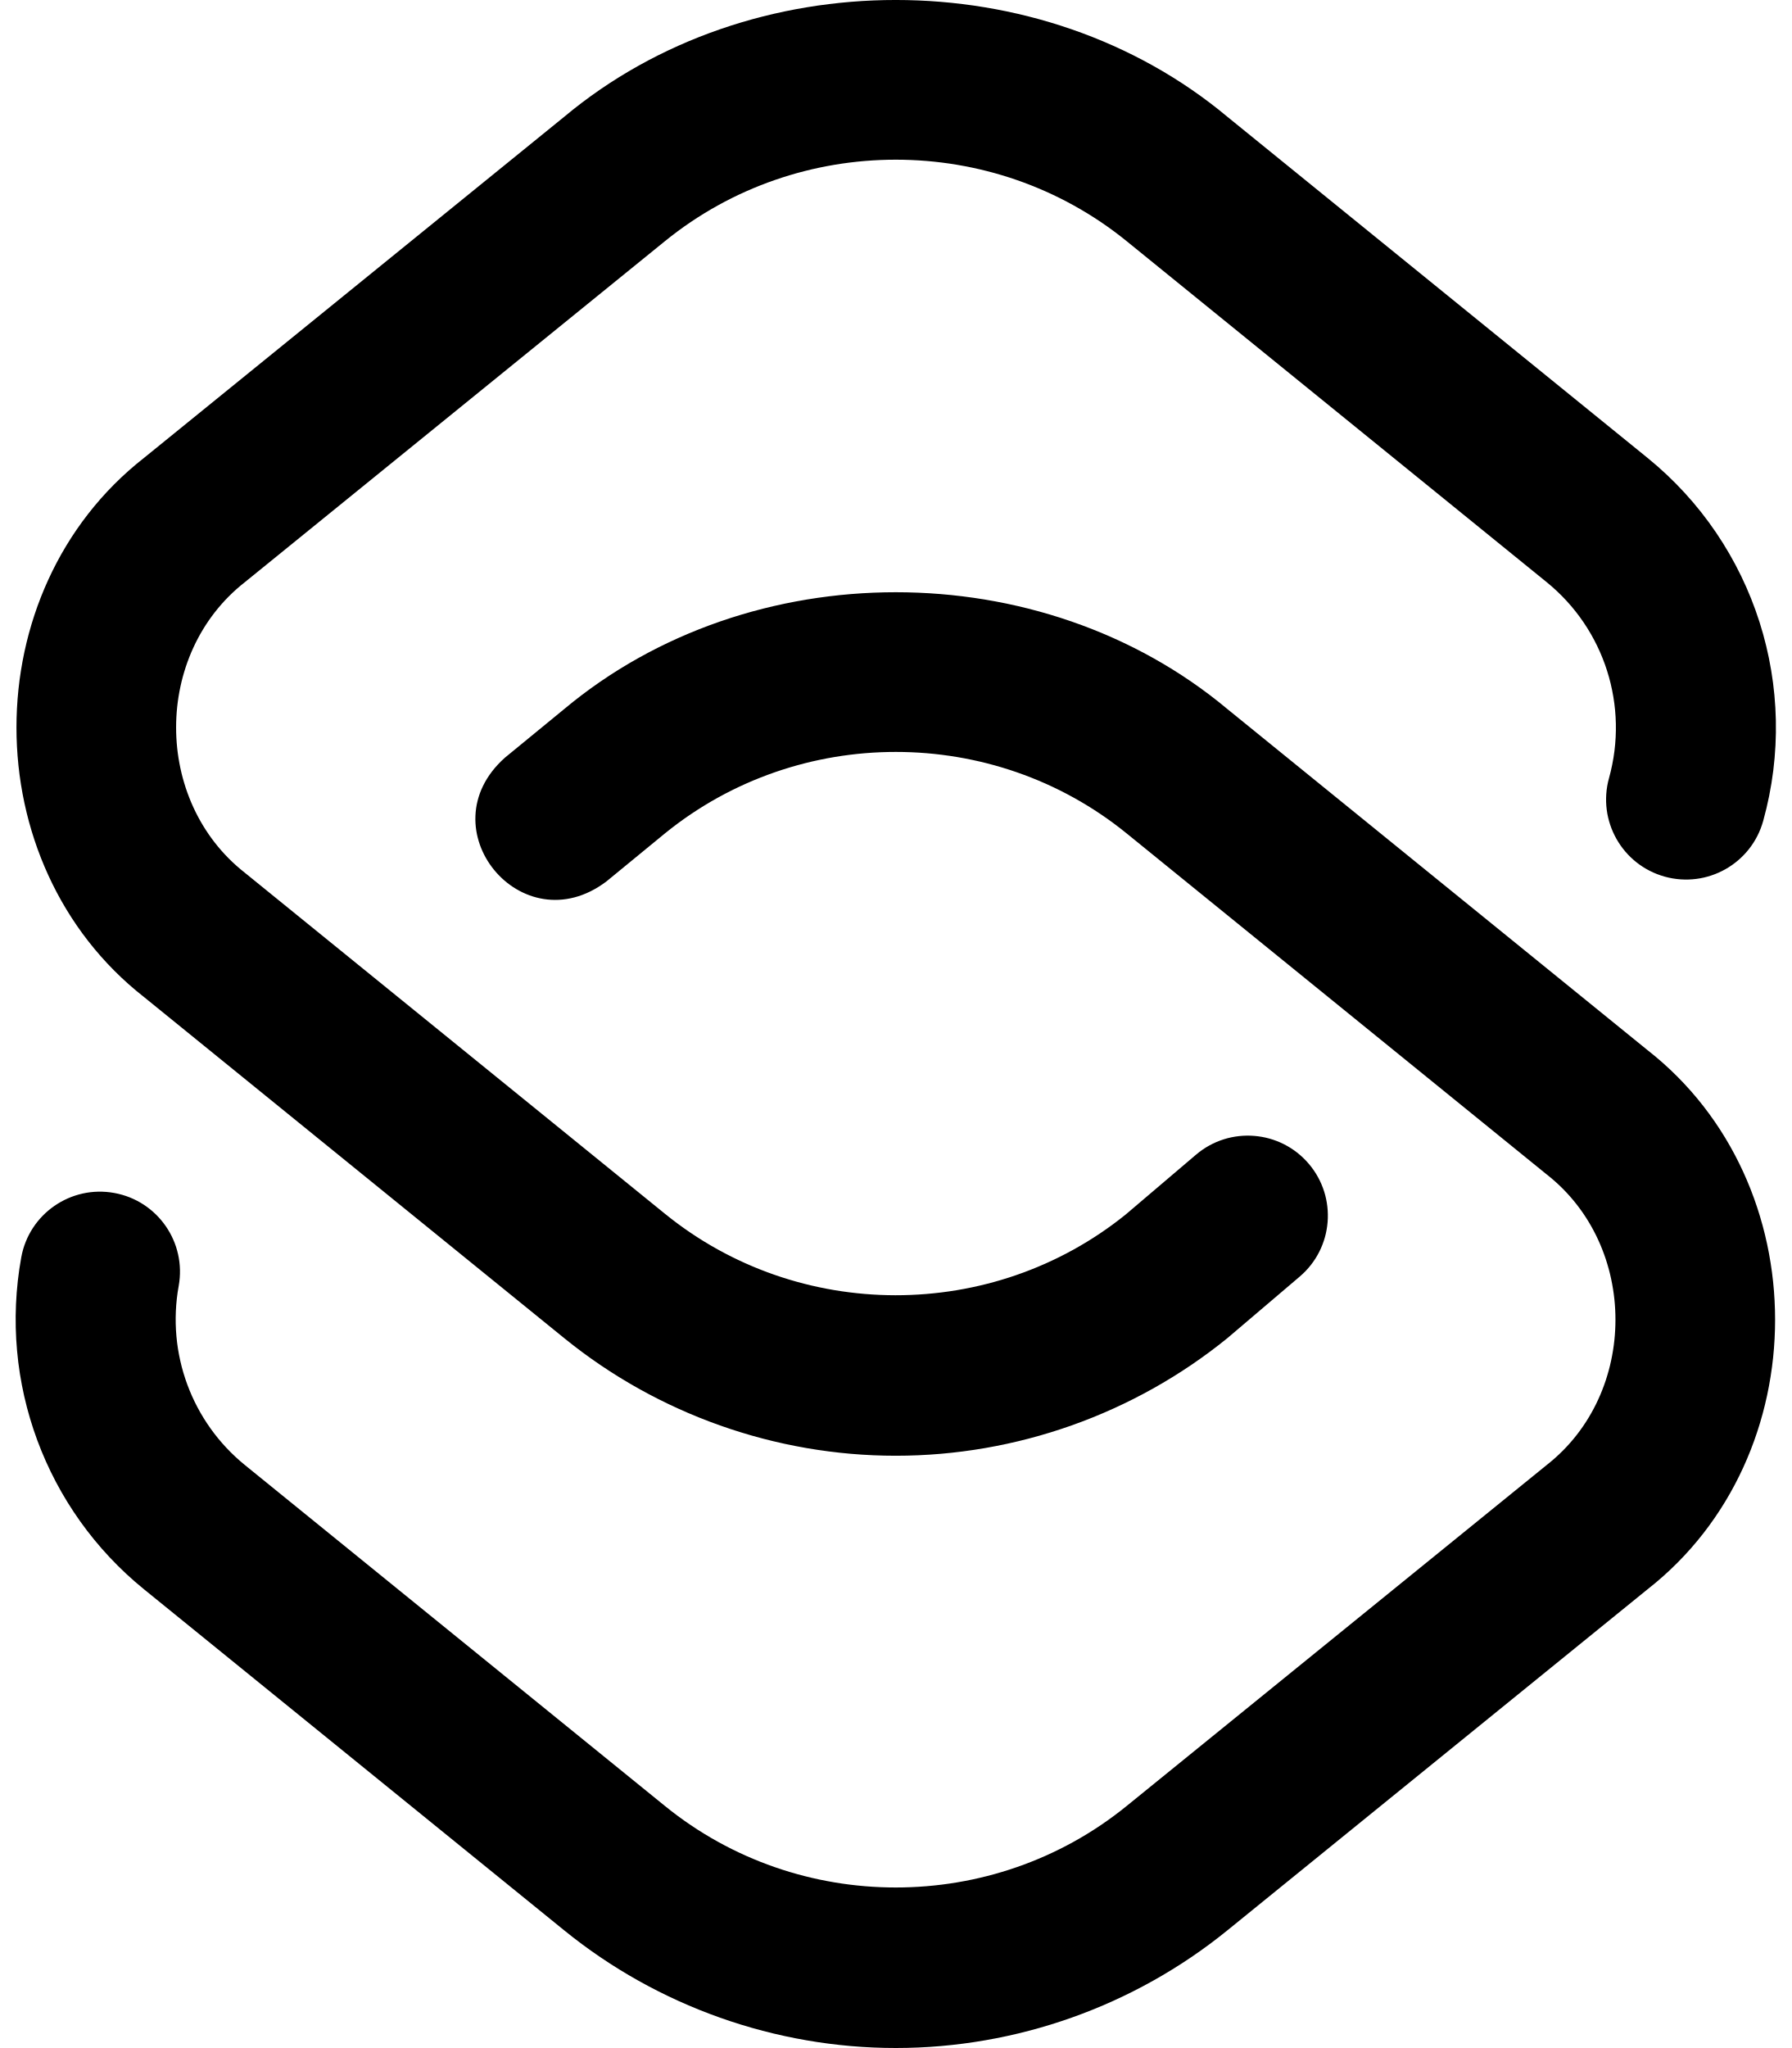
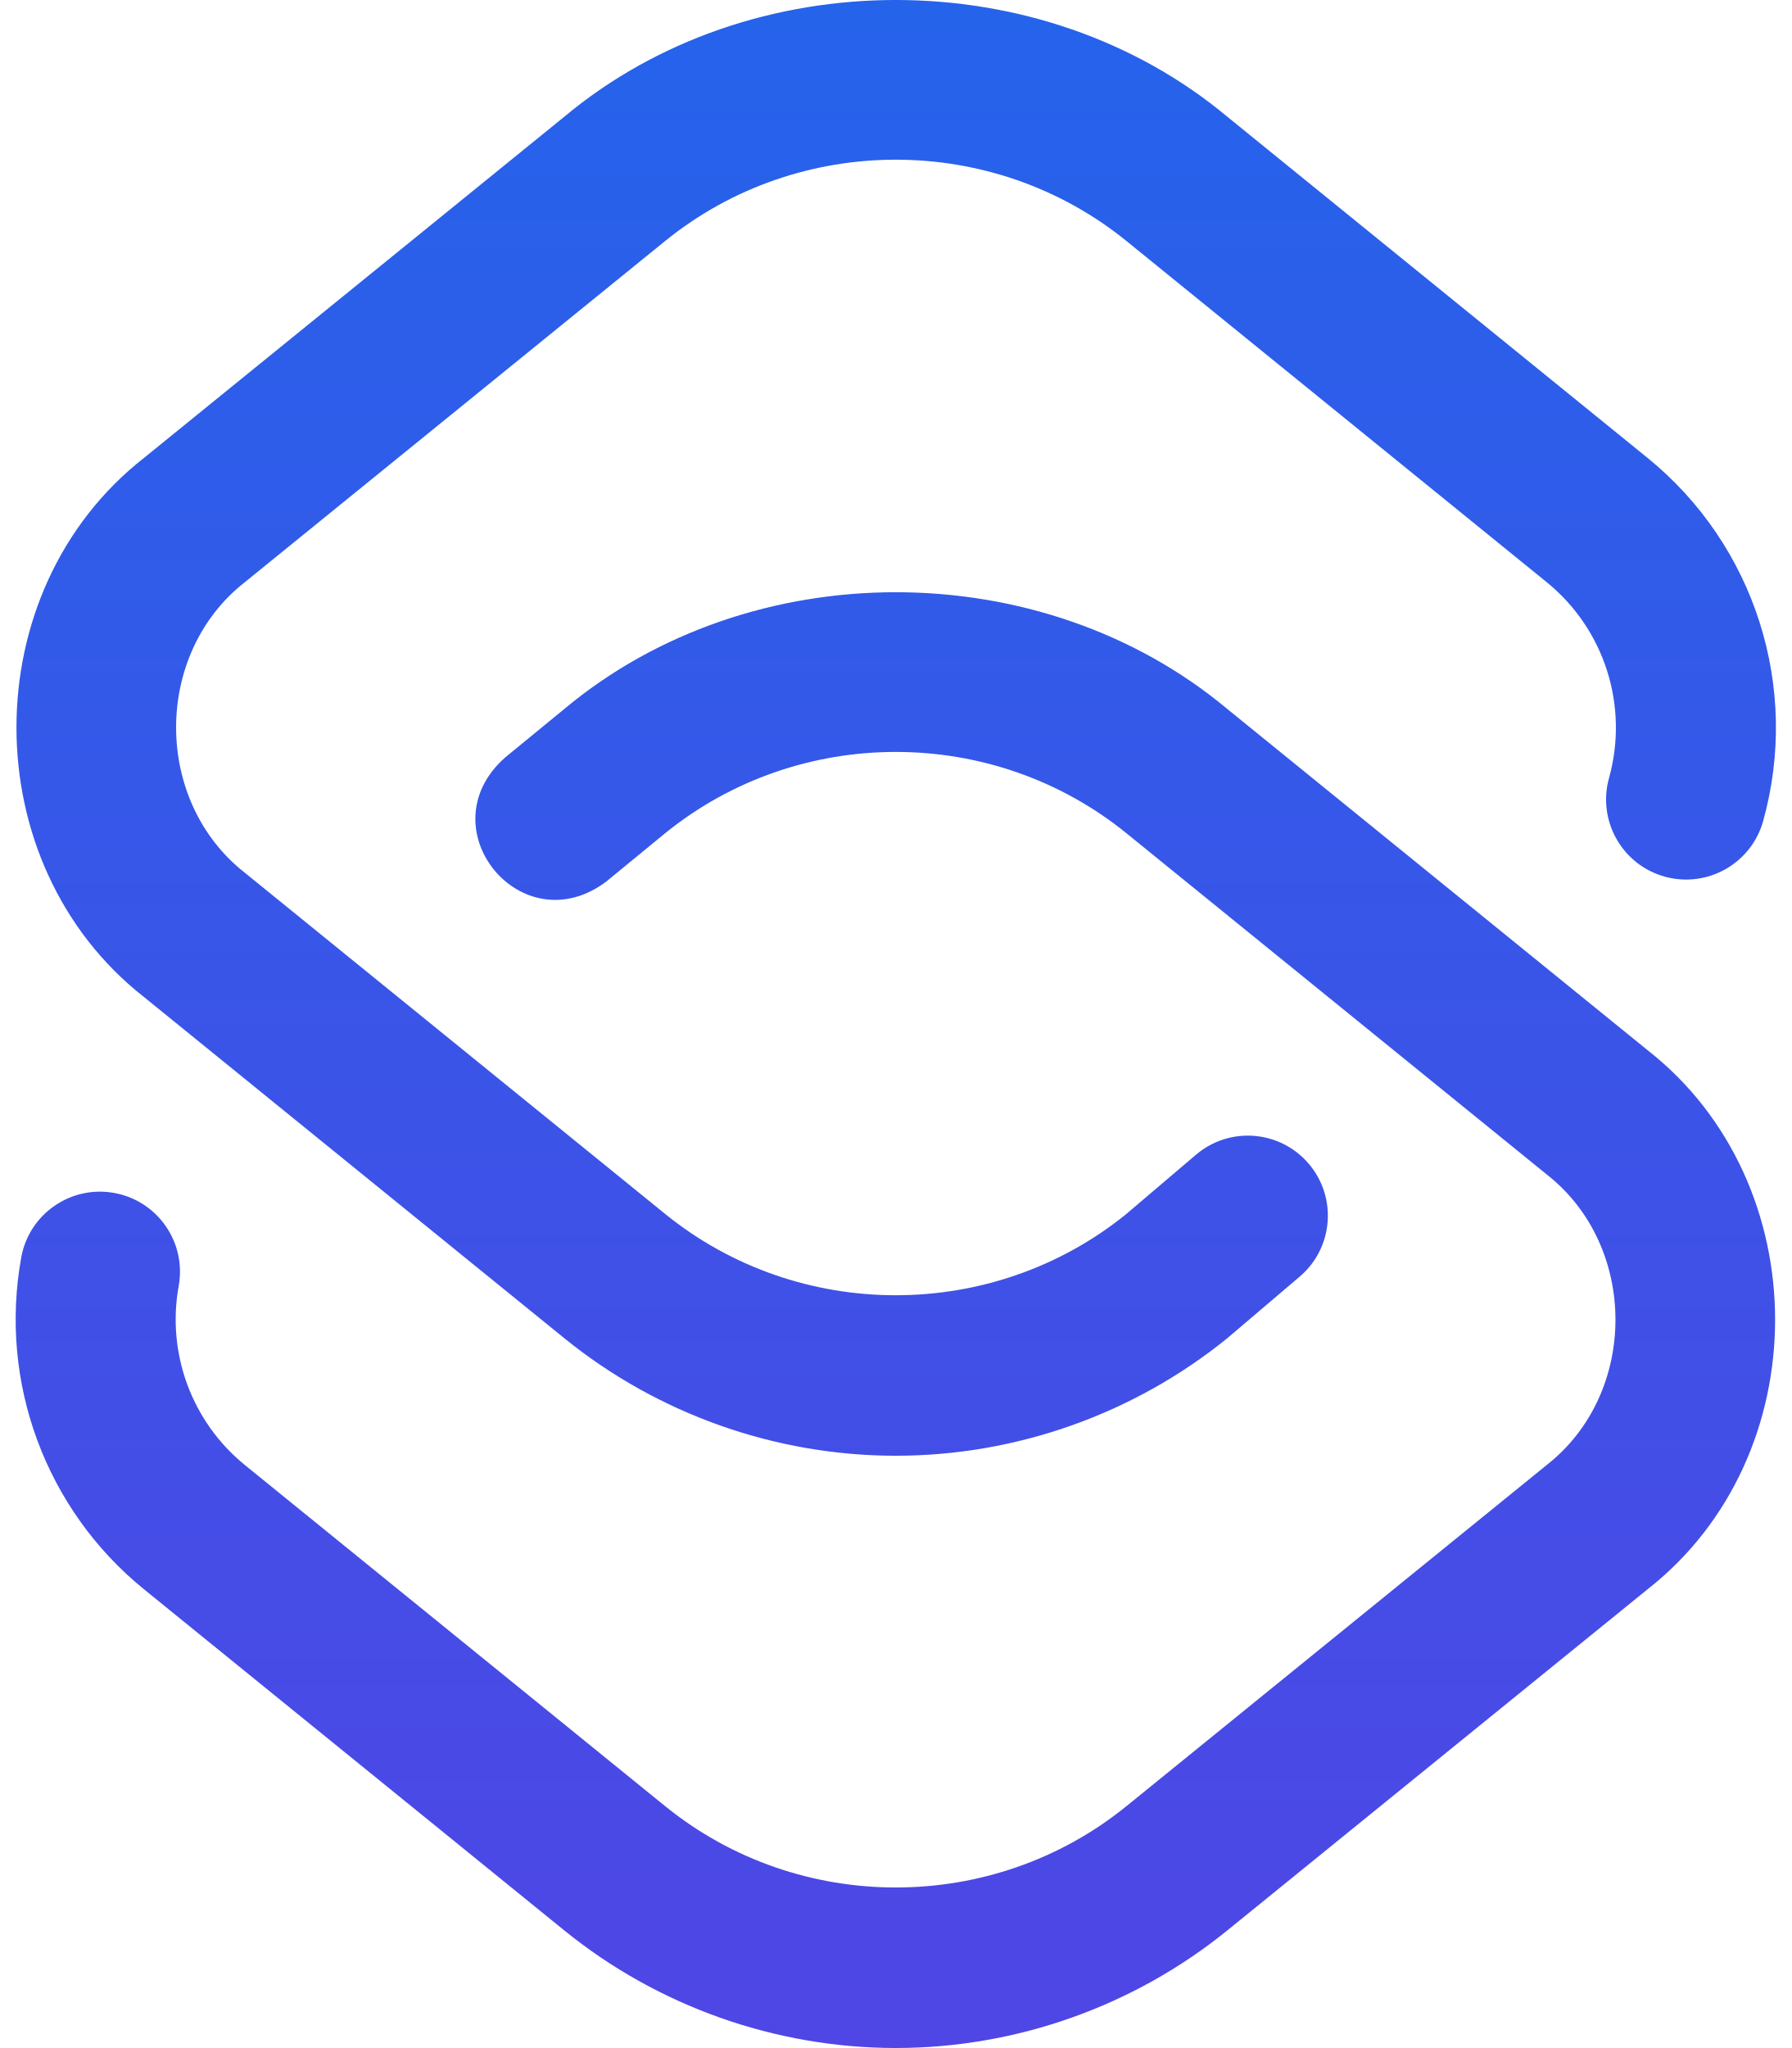
<svg xmlns="http://www.w3.org/2000/svg" width="42" height="48" viewBox="0 0 42 48" fill="none">
  <path d="M21 34.119C18.178 34.119 15.417 33.141 13.227 31.363L3.377 23.369C-0.611 20.248 -0.611 13.852 3.377 10.731L13.227 2.737C17.596 -0.913 24.404 -0.912 28.773 2.737L38.622 10.731C41.139 12.774 42.204 16.114 41.334 19.241C41.057 20.239 40.023 20.823 39.025 20.546C38.026 20.268 37.443 19.234 37.72 18.236C38.189 16.548 37.616 14.746 36.258 13.644L26.409 5.65C23.274 3.107 18.725 3.107 15.591 5.65L5.741 13.644C3.591 15.327 3.591 18.773 5.741 20.456L15.591 28.45C18.72 30.989 23.259 30.993 26.392 28.463L28.038 27.063C28.827 26.392 30.011 26.488 30.682 27.277C31.353 28.066 31.258 29.25 30.468 29.921L28.806 31.335C28.795 31.344 28.784 31.354 28.773 31.363C26.582 33.141 23.822 34.119 21 34.119V34.119ZM28.773 45.243L38.622 37.25C42.611 34.128 42.61 27.733 38.622 24.612L28.773 16.618C24.404 12.968 17.596 12.968 13.227 16.618L11.838 17.757C9.977 19.412 12.232 22.159 14.217 20.658L15.594 19.528C18.728 16.988 23.276 16.988 26.409 19.531L36.258 27.525C38.409 29.208 38.408 32.654 36.258 34.337L26.409 42.33C23.274 44.874 18.725 44.874 15.591 42.33L5.741 34.337C4.498 33.327 3.903 31.719 4.189 30.14C4.374 29.12 3.697 28.144 2.678 27.96C1.659 27.775 0.682 28.451 0.498 29.471C-0.032 32.397 1.071 35.378 3.377 37.25L13.227 45.243C15.417 47.021 18.178 48 21 48C23.822 48 26.582 47.021 28.773 45.243Z" fill="url(#paint0_linear)" />
  <defs>
    <linearGradient id="paint0_linear" x1="21" y1="0" x2="21" y2="48" gradientUnits="userSpaceOnUse">
-       <stop stopColor="#2563EB" />
-       <stop offset="1" stopColor="#4F46E5" />
+       <stop stop-color="#2563EB" />
+       <stop offset="1" stop-color="#4F46E5" />
    </linearGradient>
  </defs>
</svg>
